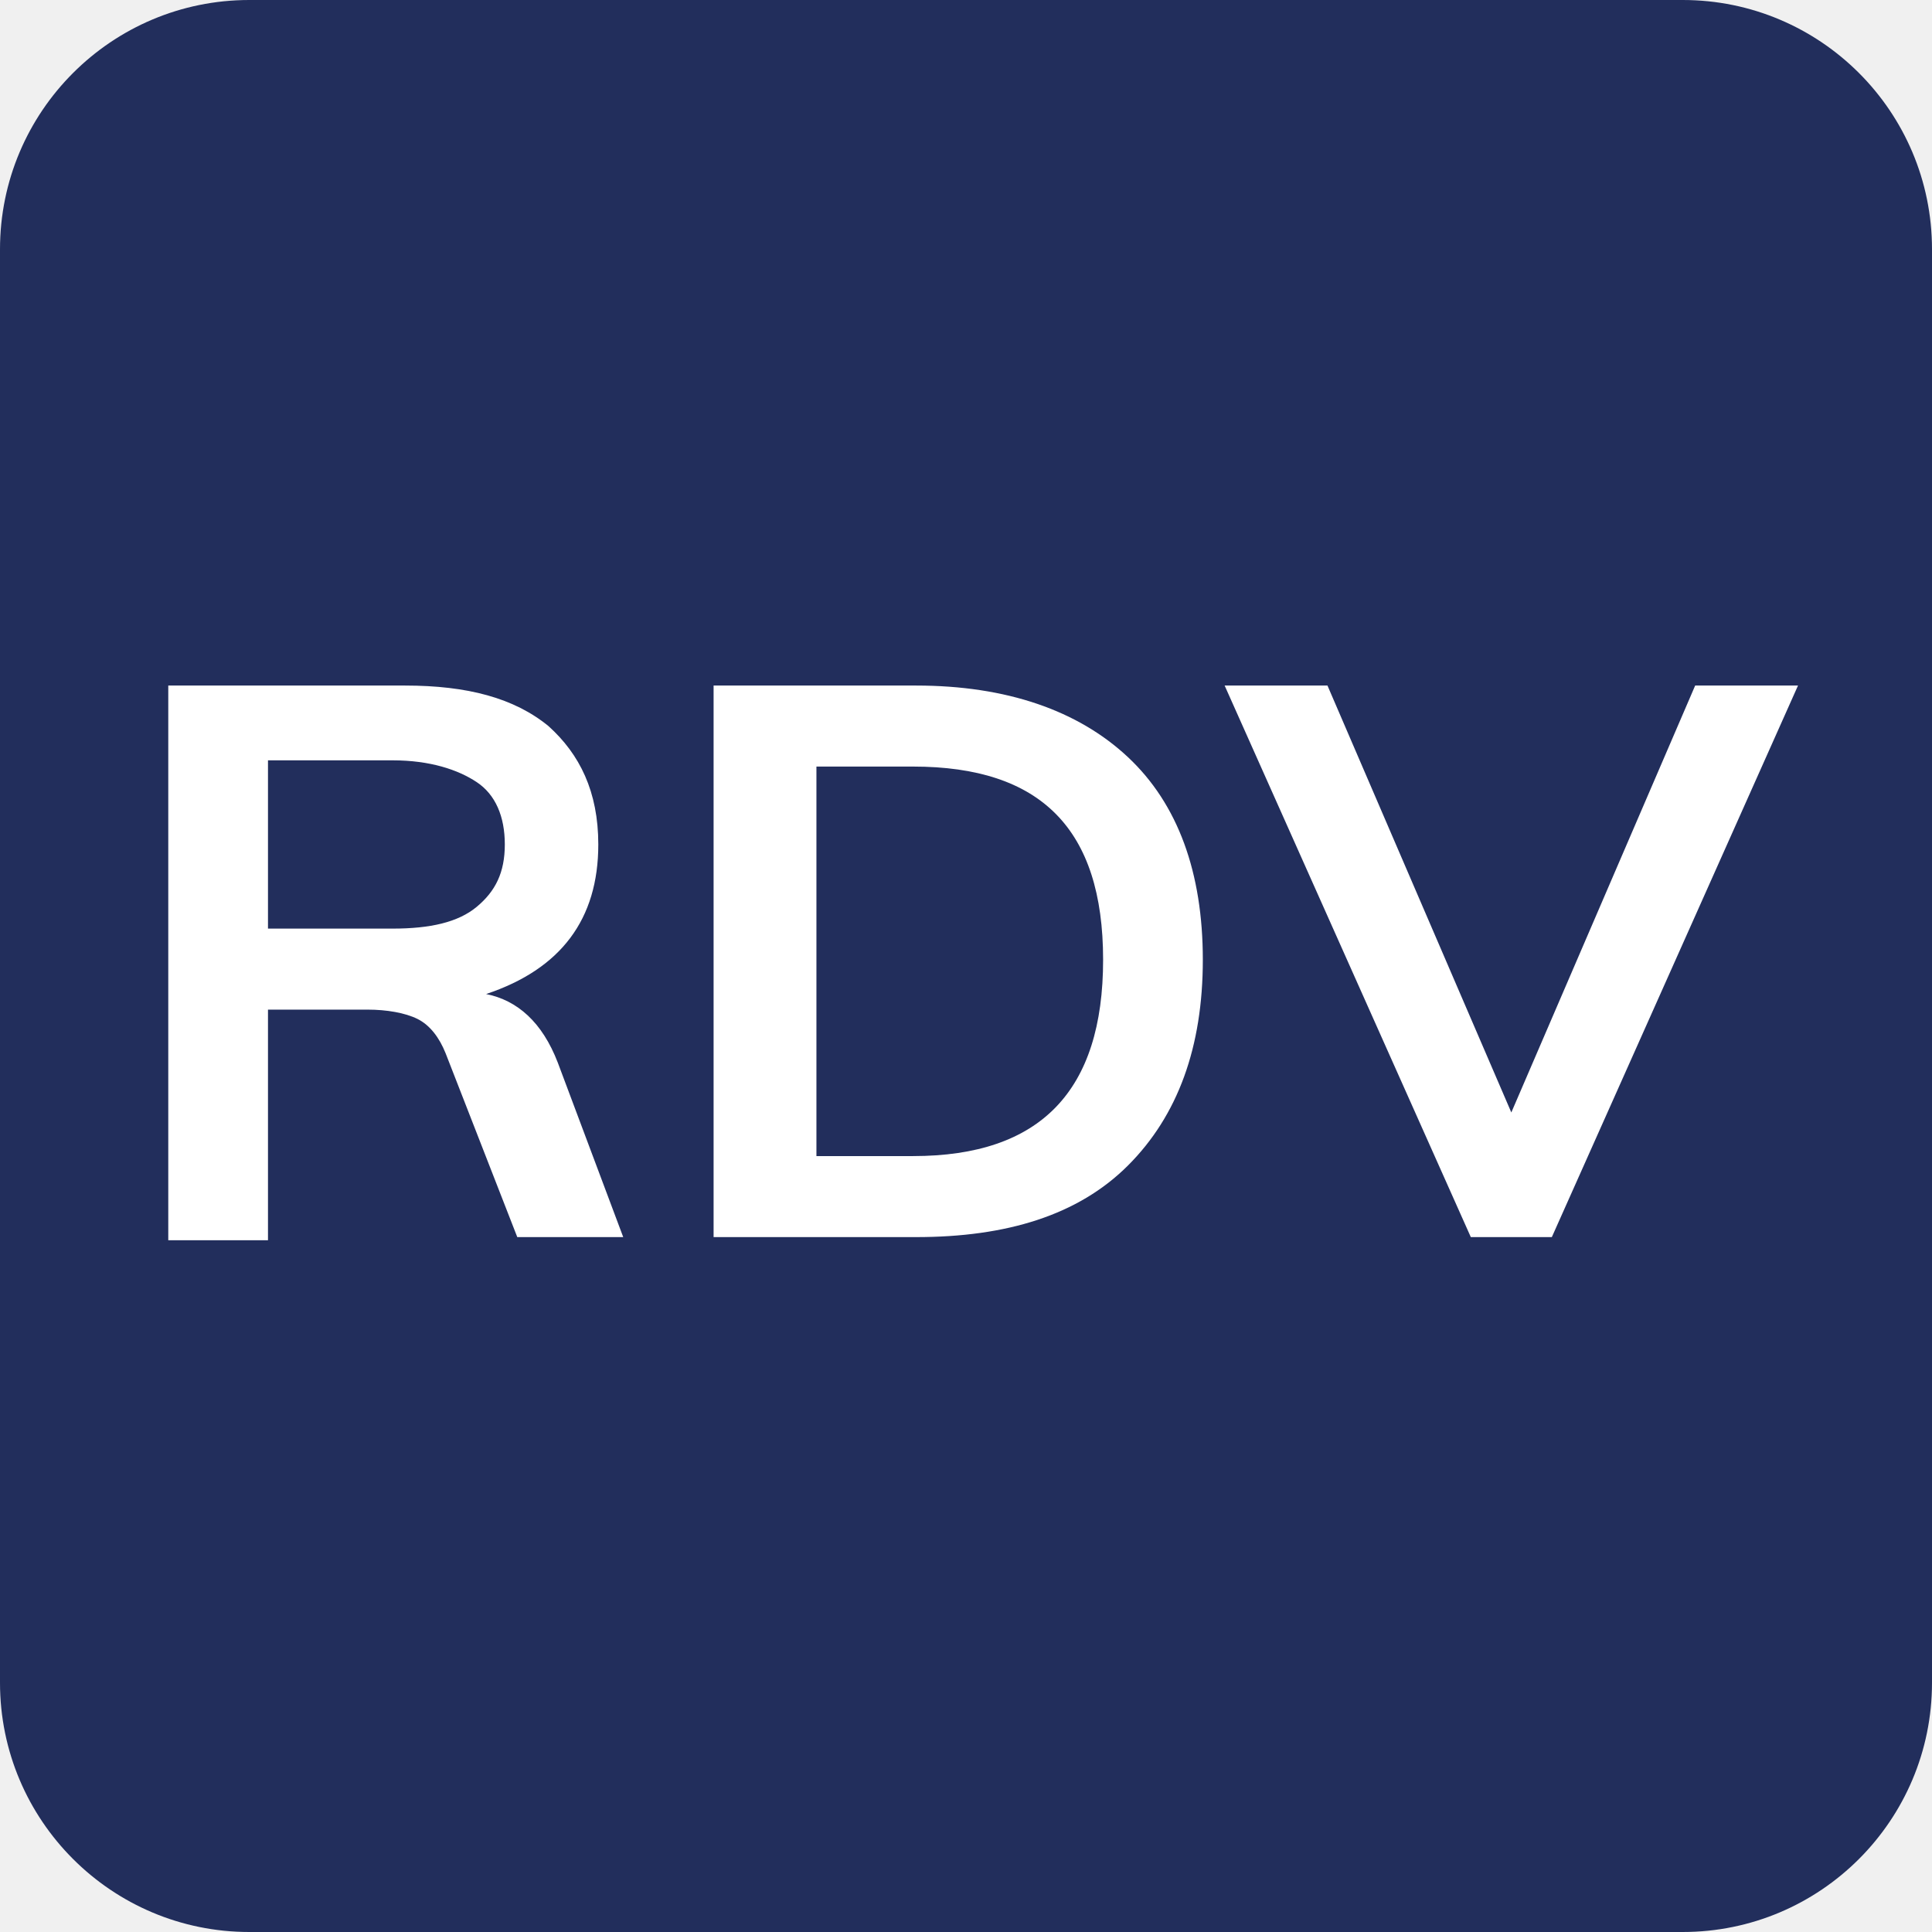
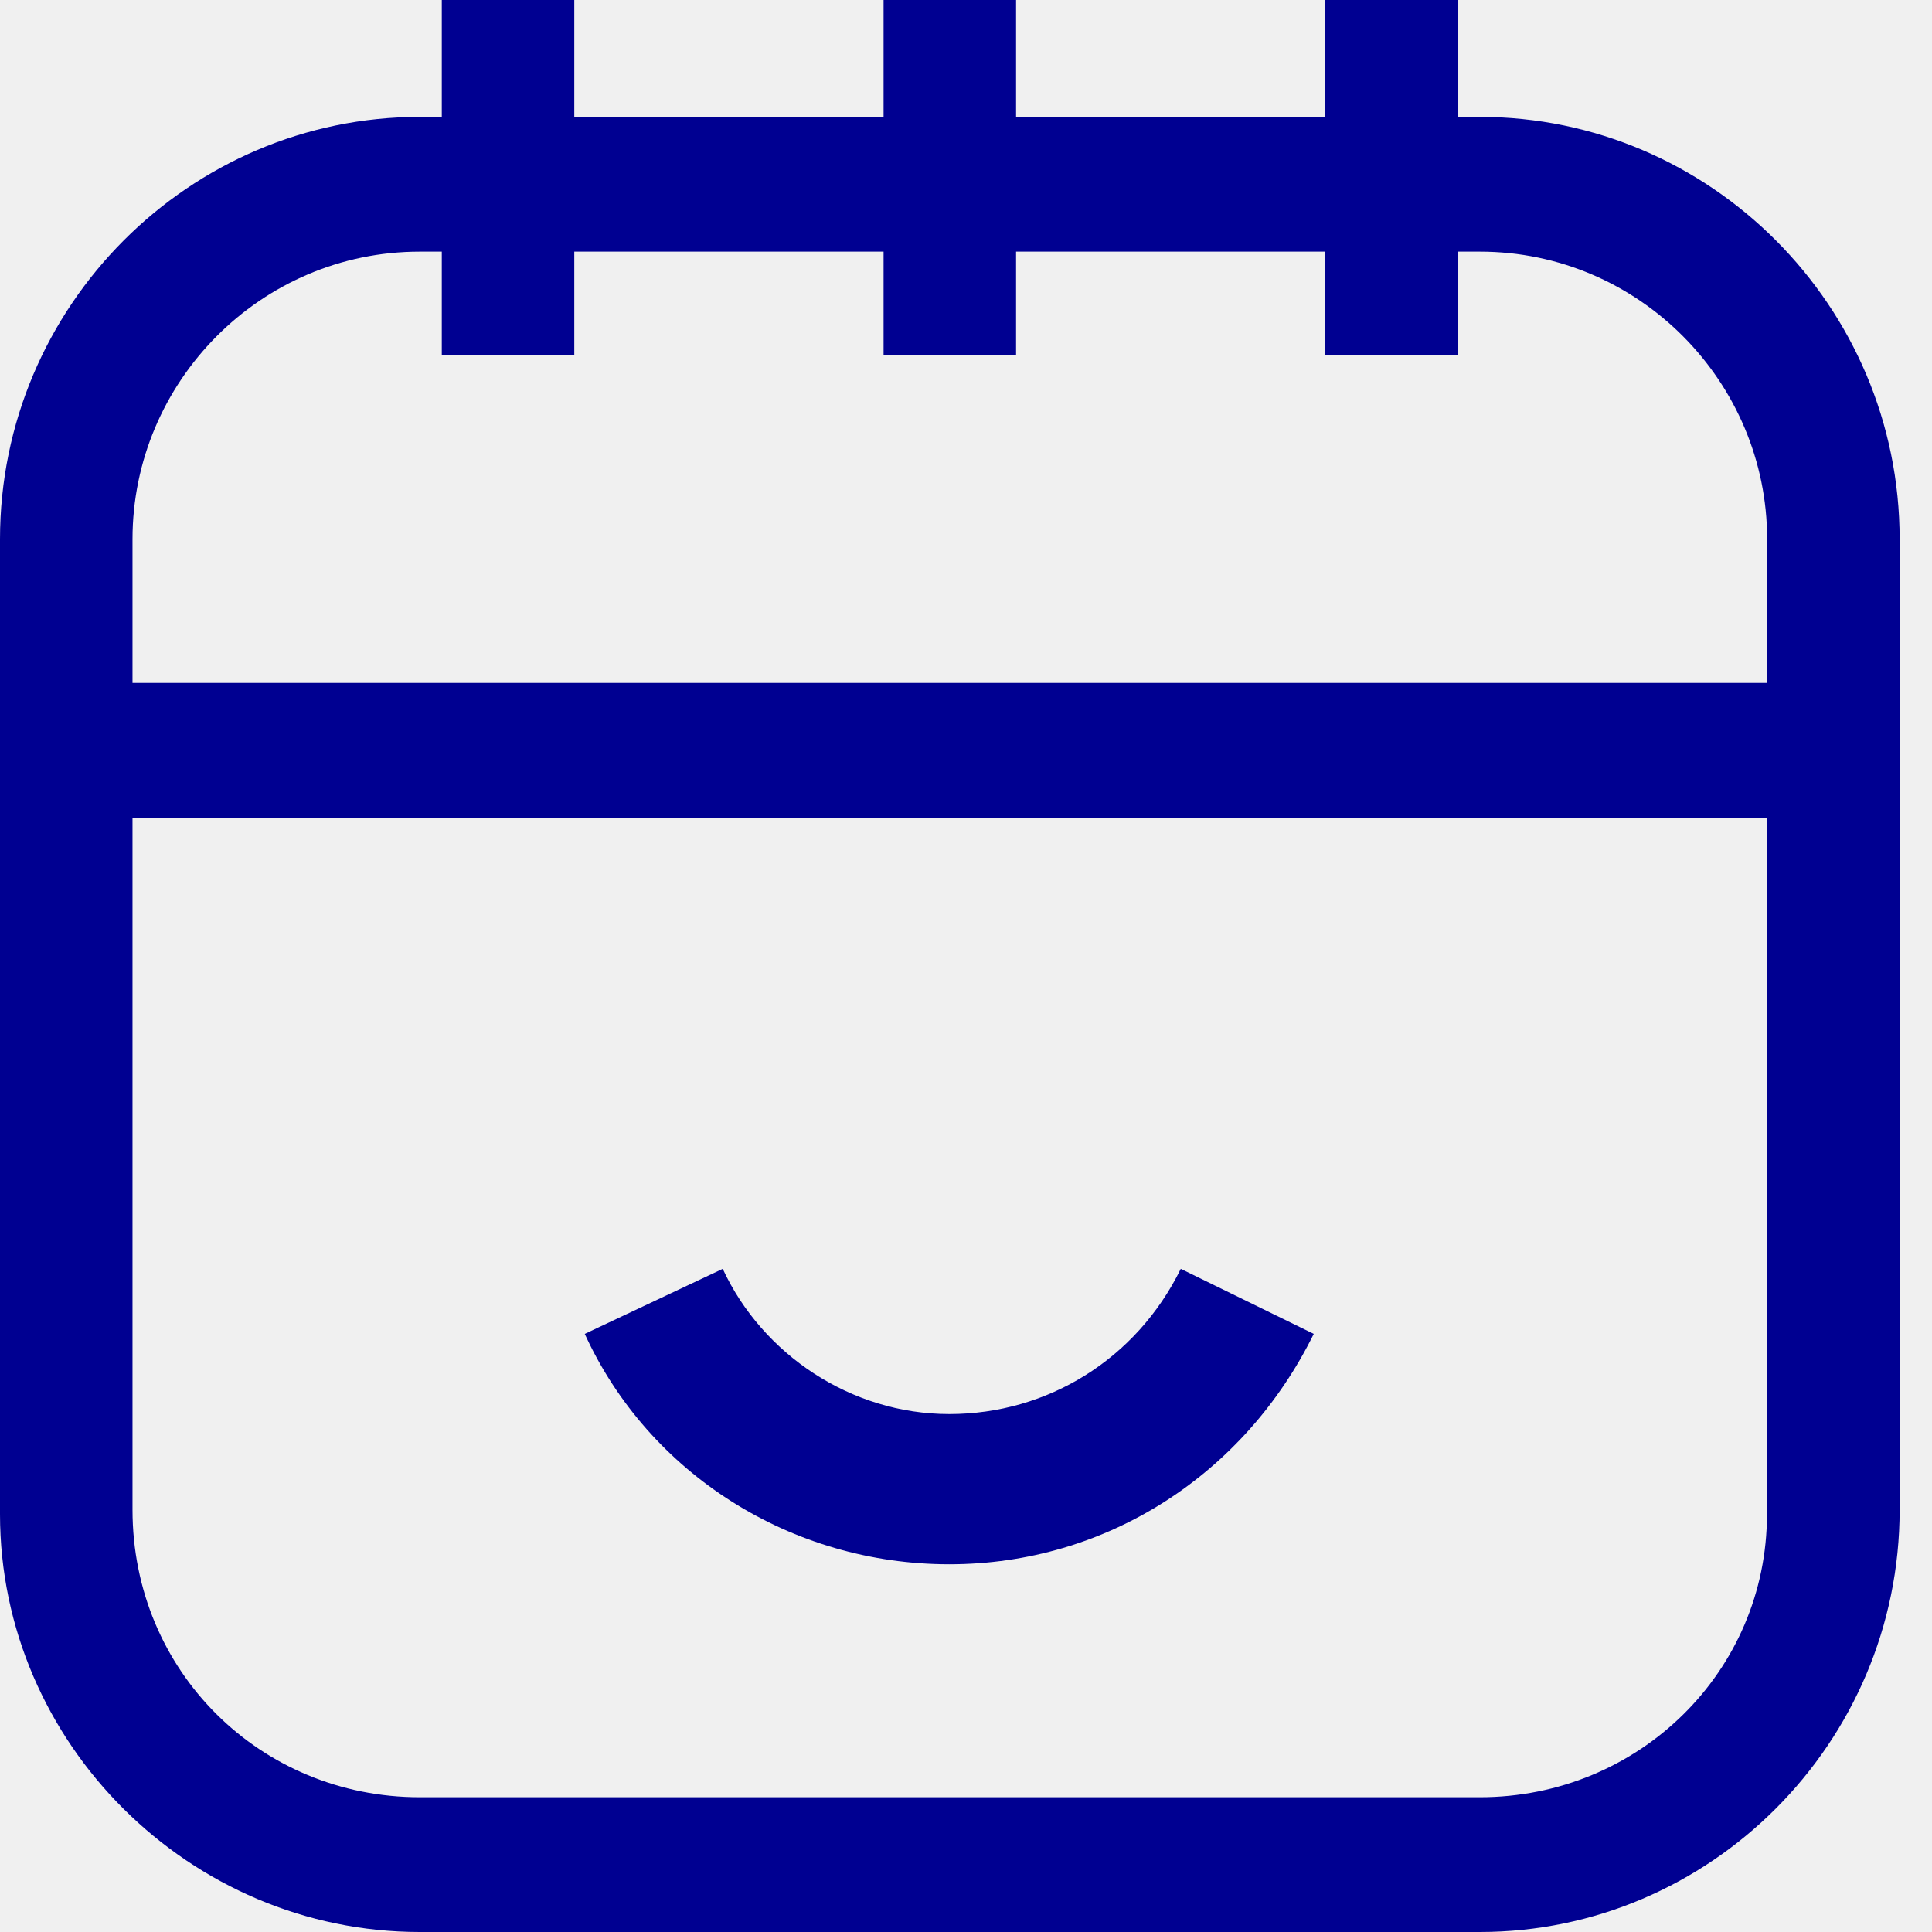
- <svg xmlns="http://www.w3.org/2000/svg" width="62px" height="62px" viewBox="0 0 62 62" version="1.1">
-   <g id="Page-1" stroke="none" stroke-width="1" fill="none" fill-rule="evenodd">
-     <rect id="Rectangle-Copy" fill="#222E5C" x="0" y="0" width="62" height="62" rx="8" />
-     <g id="logo-copy" transform="translate(5, 22)" fill="#FFFFFF" fill-rule="nonzero">
-       <path d="M15,17.7 L11.6,17.7 L9.3,11.8 C9.1,11.3 8.8,10.9 8.4,10.7 C8,10.5 7.4,10.4 6.8,10.4 L3.6,10.4 L3.6,17.8 L0.4,17.8 L0.4,0 L8,0 C10,0 11.5,0.4 12.6,1.3 C13.6,2.2 14.2,3.4 14.2,5.1 C14.2,6.3 13.9,7.3 13.3,8.1 C12.7,8.9 11.8,9.5 10.6,9.9 C11.6,10.1 12.4,10.8 12.9,12.1 L15,17.7 L15,17.7 Z M7.6,7.8 C8.8,7.8 9.7,7.6 10.3,7.1 C10.9,6.6 11.2,6 11.2,5.1 C11.2,4.2 10.9,3.5 10.3,3.1 C9.7,2.7 8.8,2.4 7.6,2.4 L3.6,2.4 L3.6,7.8 L7.6,7.8 Z M17.9,0 L24.4,0 C27.3,0 29.6,0.8 31.2,2.3 C32.8,3.8 33.6,6 33.6,8.8 C33.6,11.6 32.8,13.8 31.2,15.4 C29.6,17 27.3,17.7 24.4,17.7 L17.9,17.7 L17.9,0 Z M24.3,15.1 C28.4,15.1 30.4,13 30.4,8.8 C30.4,4.6 28.4,2.6 24.3,2.6 L21.2,2.6 L21.2,15.1 L24.3,15.1 Z M49.4,0 L52.7,0 L44.8,17.7 L42.2,17.7 L34.3,0 L37.6,0 L43.5,13.7 L49.4,0 Z" id="Shape" />
-     </g>
-   </g>
+ <svg xmlns="http://www.w3.org/2000/svg" width="120" height="120" viewBox="0 0 120 120" fill="none">
+   <path d="M91.92 7.26H90.55V0H82.32V7.26H63.11V0H54.88V7.26H35.67V0H27.44V7.26H26.07C11.8 7.26 0 18.98 0 33.49V94.05C0 108.28 11.8 120 26.07 120H91.92C106.19 120 117.99 108.28 117.99 93.77V33.49C117.99 18.98 106.19 7.26 91.92 7.26ZM26.07 15.63H27.44V22.05H35.67V15.63H54.88V22.05H63.11V15.63H82.32V22.05H90.55V15.63H91.92C101.8 15.63 109.76 23.72 109.76 33.49V42.42H8.23V33.49C8.23 23.72 16.19 15.63 26.07 15.63ZM91.92 111.63H26.07C16.19 111.63 8.23 103.82 8.23 93.77V50.79H109.75V94.05C109.75 103.82 101.79 111.63 91.91 111.63H91.92Z" fill="#000091" />
+   <path d="M58.96 87.83C52.84 87.83 47.34 84.1 44.89 78.81L36.32 82.85C40.3 91.56 49.17 97.16 58.96 97.16C68.75 97.16 77.31 91.56 81.6 82.85L73.34 78.81C70.59 84.41 65.08 87.83 58.96 87.83Z" fill="#000091" />
</svg>
